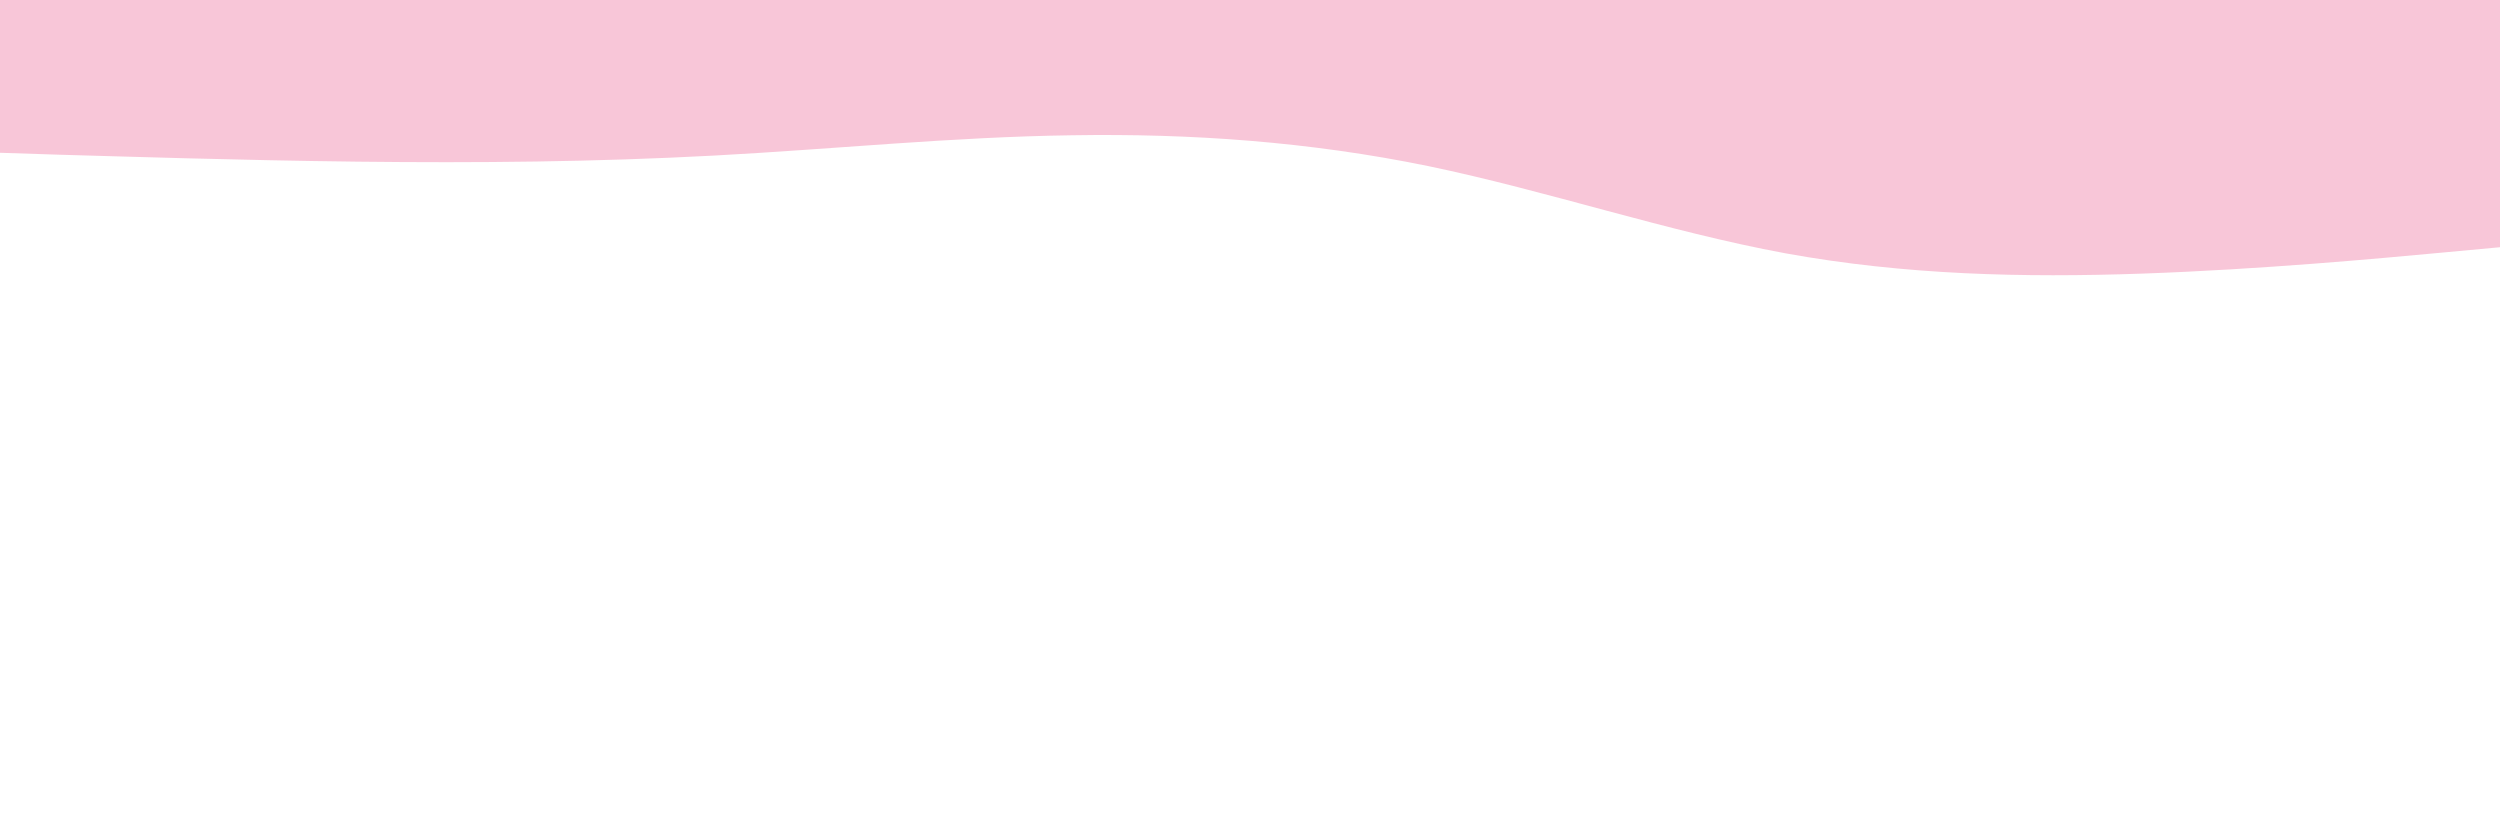
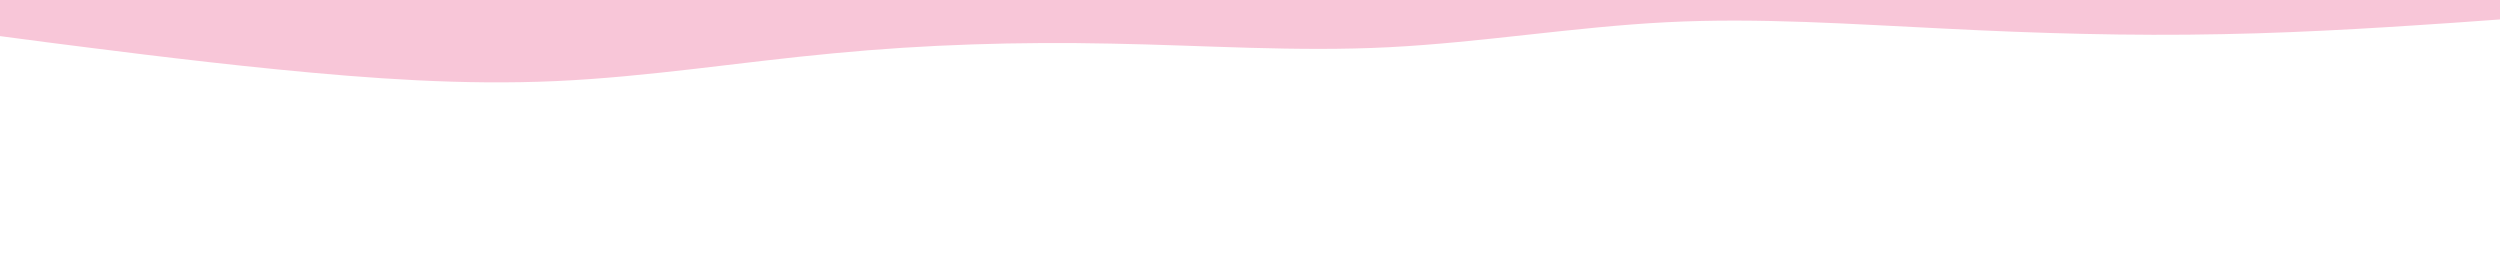
- <svg xmlns="http://www.w3.org/2000/svg" id="visual" viewBox="0 0 900 300" width="900" height="300" version="1.1">
-   <path d="M0 55L21.5 55.7C43 56.3 86 57.7 128.8 58.2C171.7 58.7 214.3 58.3 257.2 56C300 53.7 343 49.3 385.8 48.7C428.7 48 471.3 51 514.2 59.8C557 68.7 600 83.3 642.8 91.2C685.7 99 728.3 100 771.2 98.5C814 97 857 93 878.5 91L900 89L900 0L878.5 0C857 0 814 0 771.2 0C728.3 0 685.7 0 642.8 0C600 0 557 0 514.2 0C471.3 0 428.7 0 385.8 0C343 0 300 0 257.2 0C214.3 0 171.7 0 128.8 0C86 0 43 0 21.5 0L0 0Z" fill="#F8C6D8" stroke-linecap="round" stroke-linejoin="miter" />
+ <svg xmlns="http://www.w3.org/2000/svg" id="visual" viewBox="0 0 900 100" width="900" height="100" version="1.1">
+   <path d="M0 13L16.7 15.2C33.3 17.3 66.7 21.7 100 25C133.3 28.3 166.7 30.7 200 29.2C233.3 27.7 266.7 22.3 300 19.2C333.3 16 366.7 15 400 15.7C433.3 16.3 466.7 18.7 500 17C533.3 15.3 566.7 9.7 600 8C633.3 6.3 666.7 8.7 700 10.3C733.3 12 766.7 13 800 12.3C833.3 11.7 866.7 9.3 883.3 8.2L900 7L900 0L883.3 0C866.7 0 833.3 0 800 0C766.7 0 733.3 0 700 0C666.7 0 633.3 0 600 0C566.7 0 533.3 0 500 0C466.7 0 433.3 0 400 0C366.7 0 333.3 0 300 0C266.7 0 233.3 0 200 0C166.7 0 133.3 0 100 0C66.7 0 33.3 0 16.7 0L0 0Z" fill="#F8C6D8" stroke-linecap="round" stroke-linejoin="miter" />
</svg>
